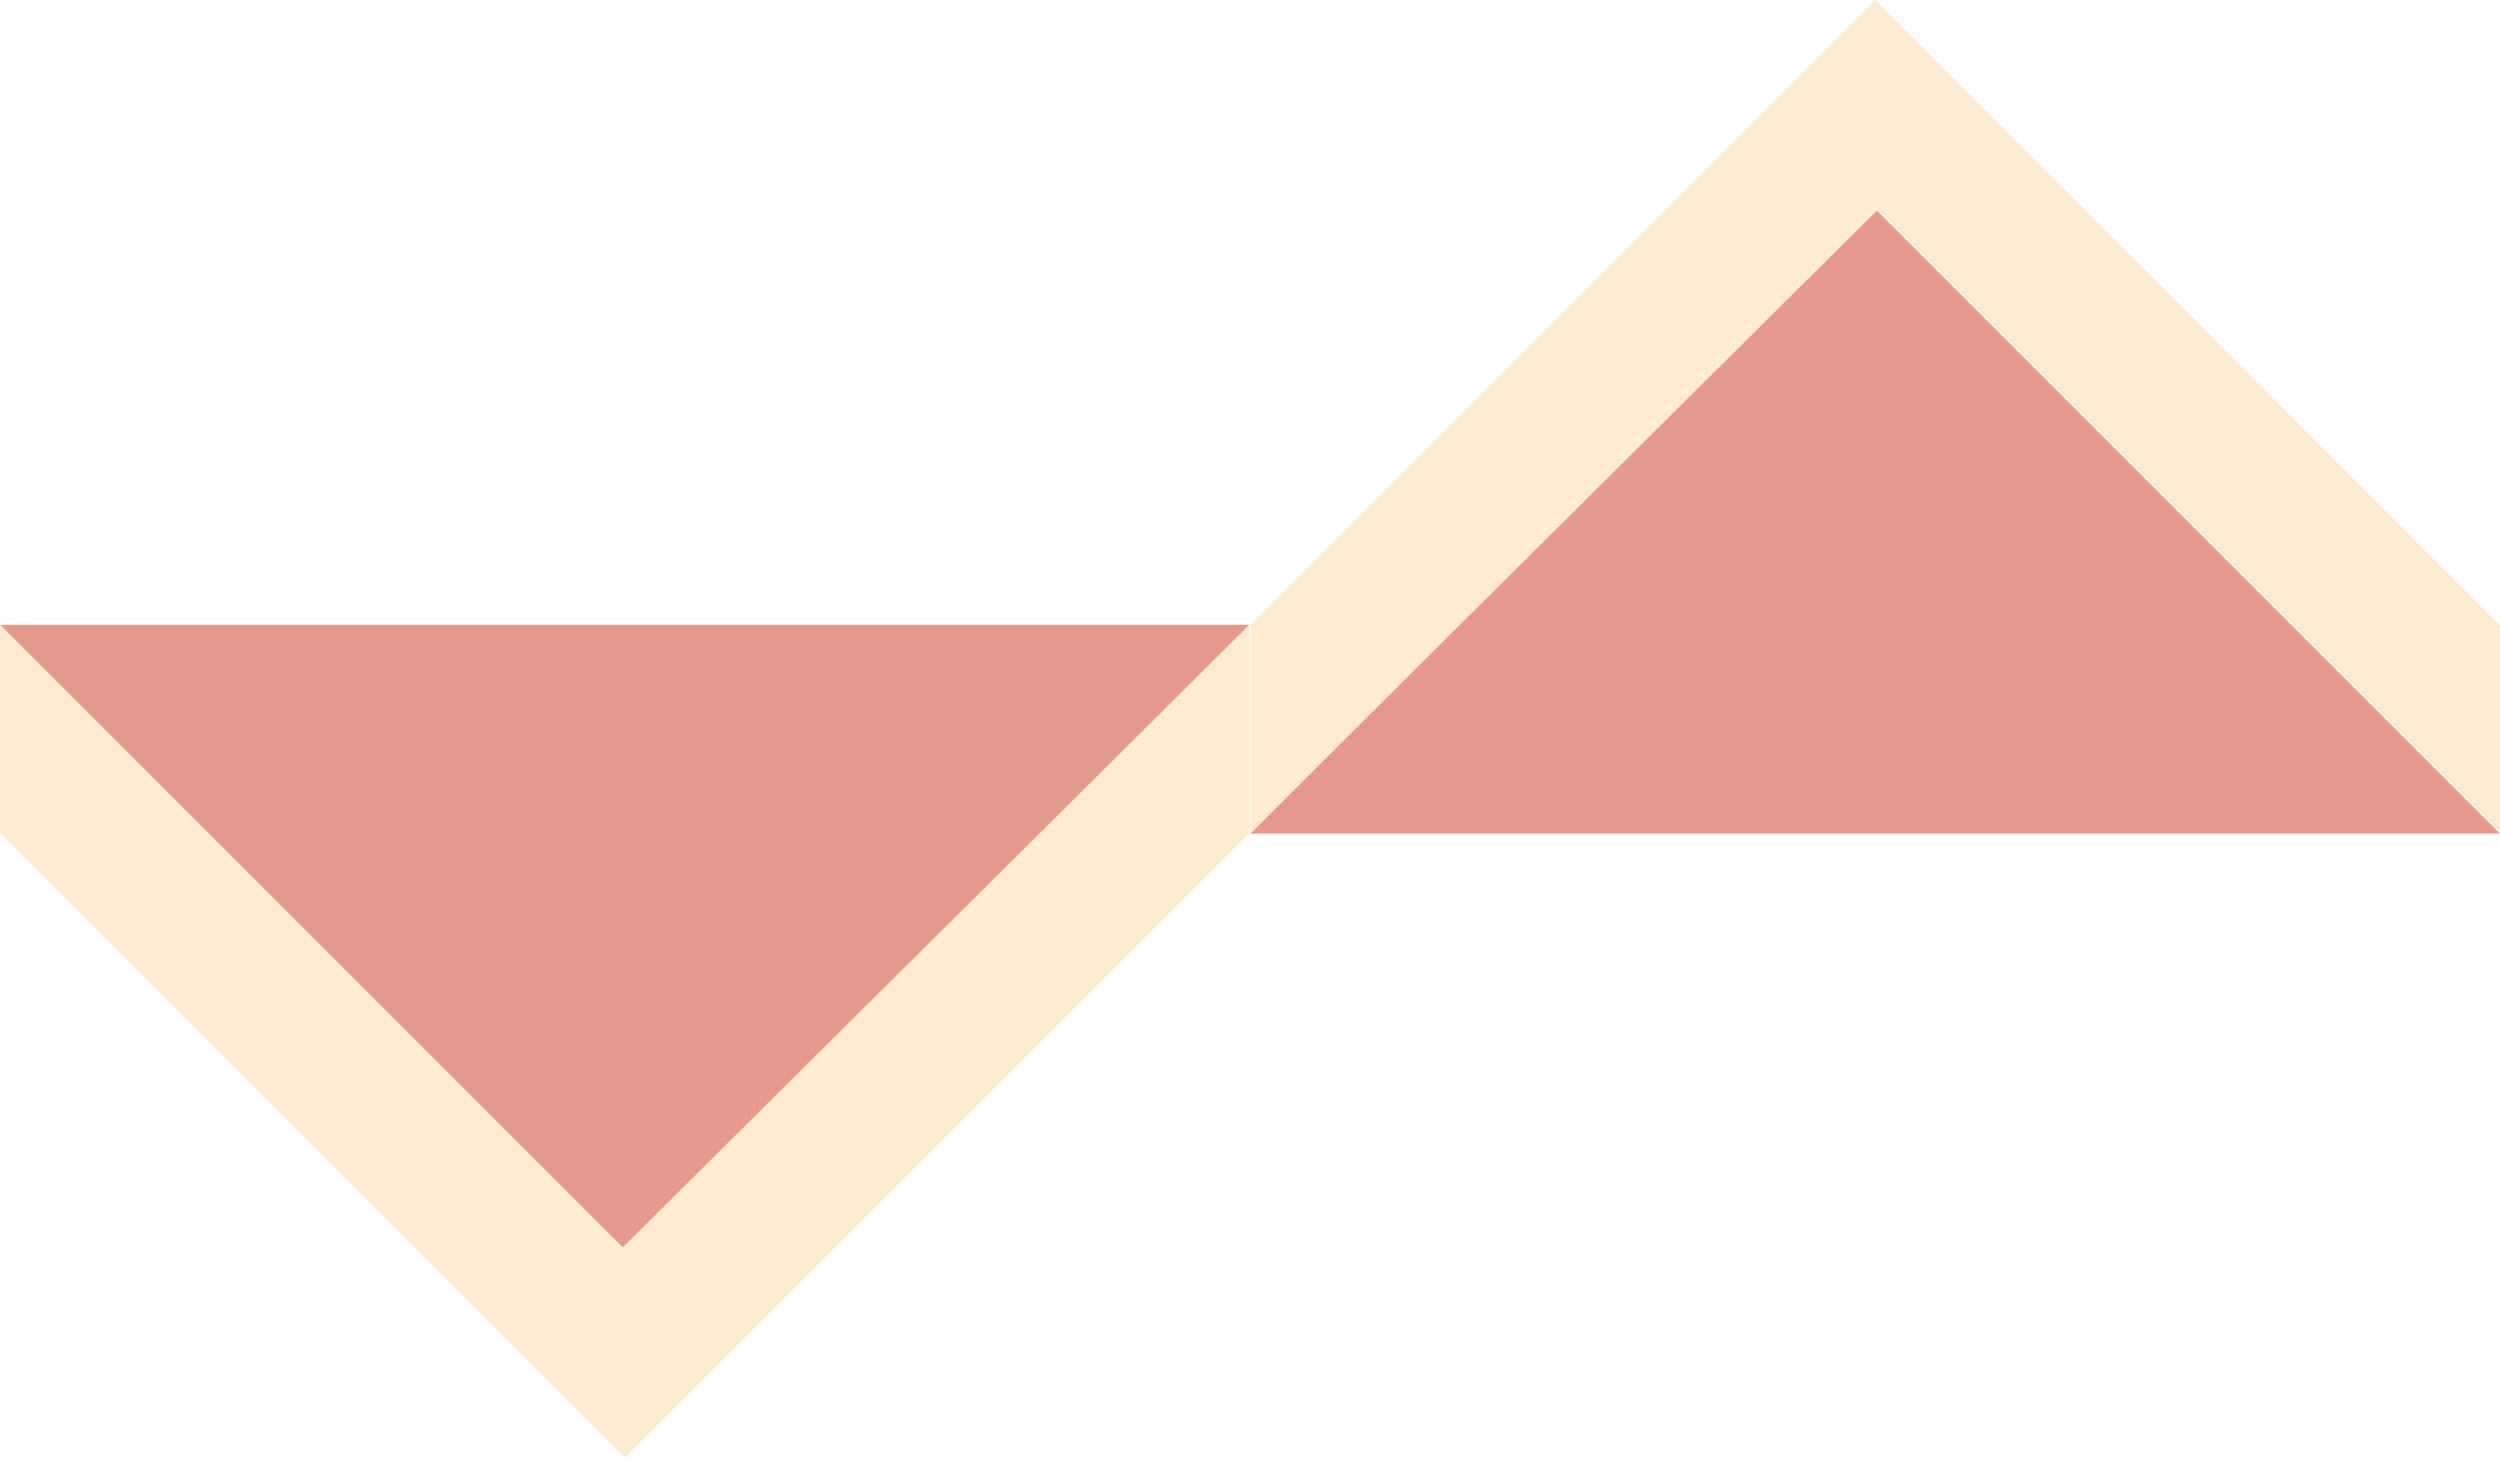
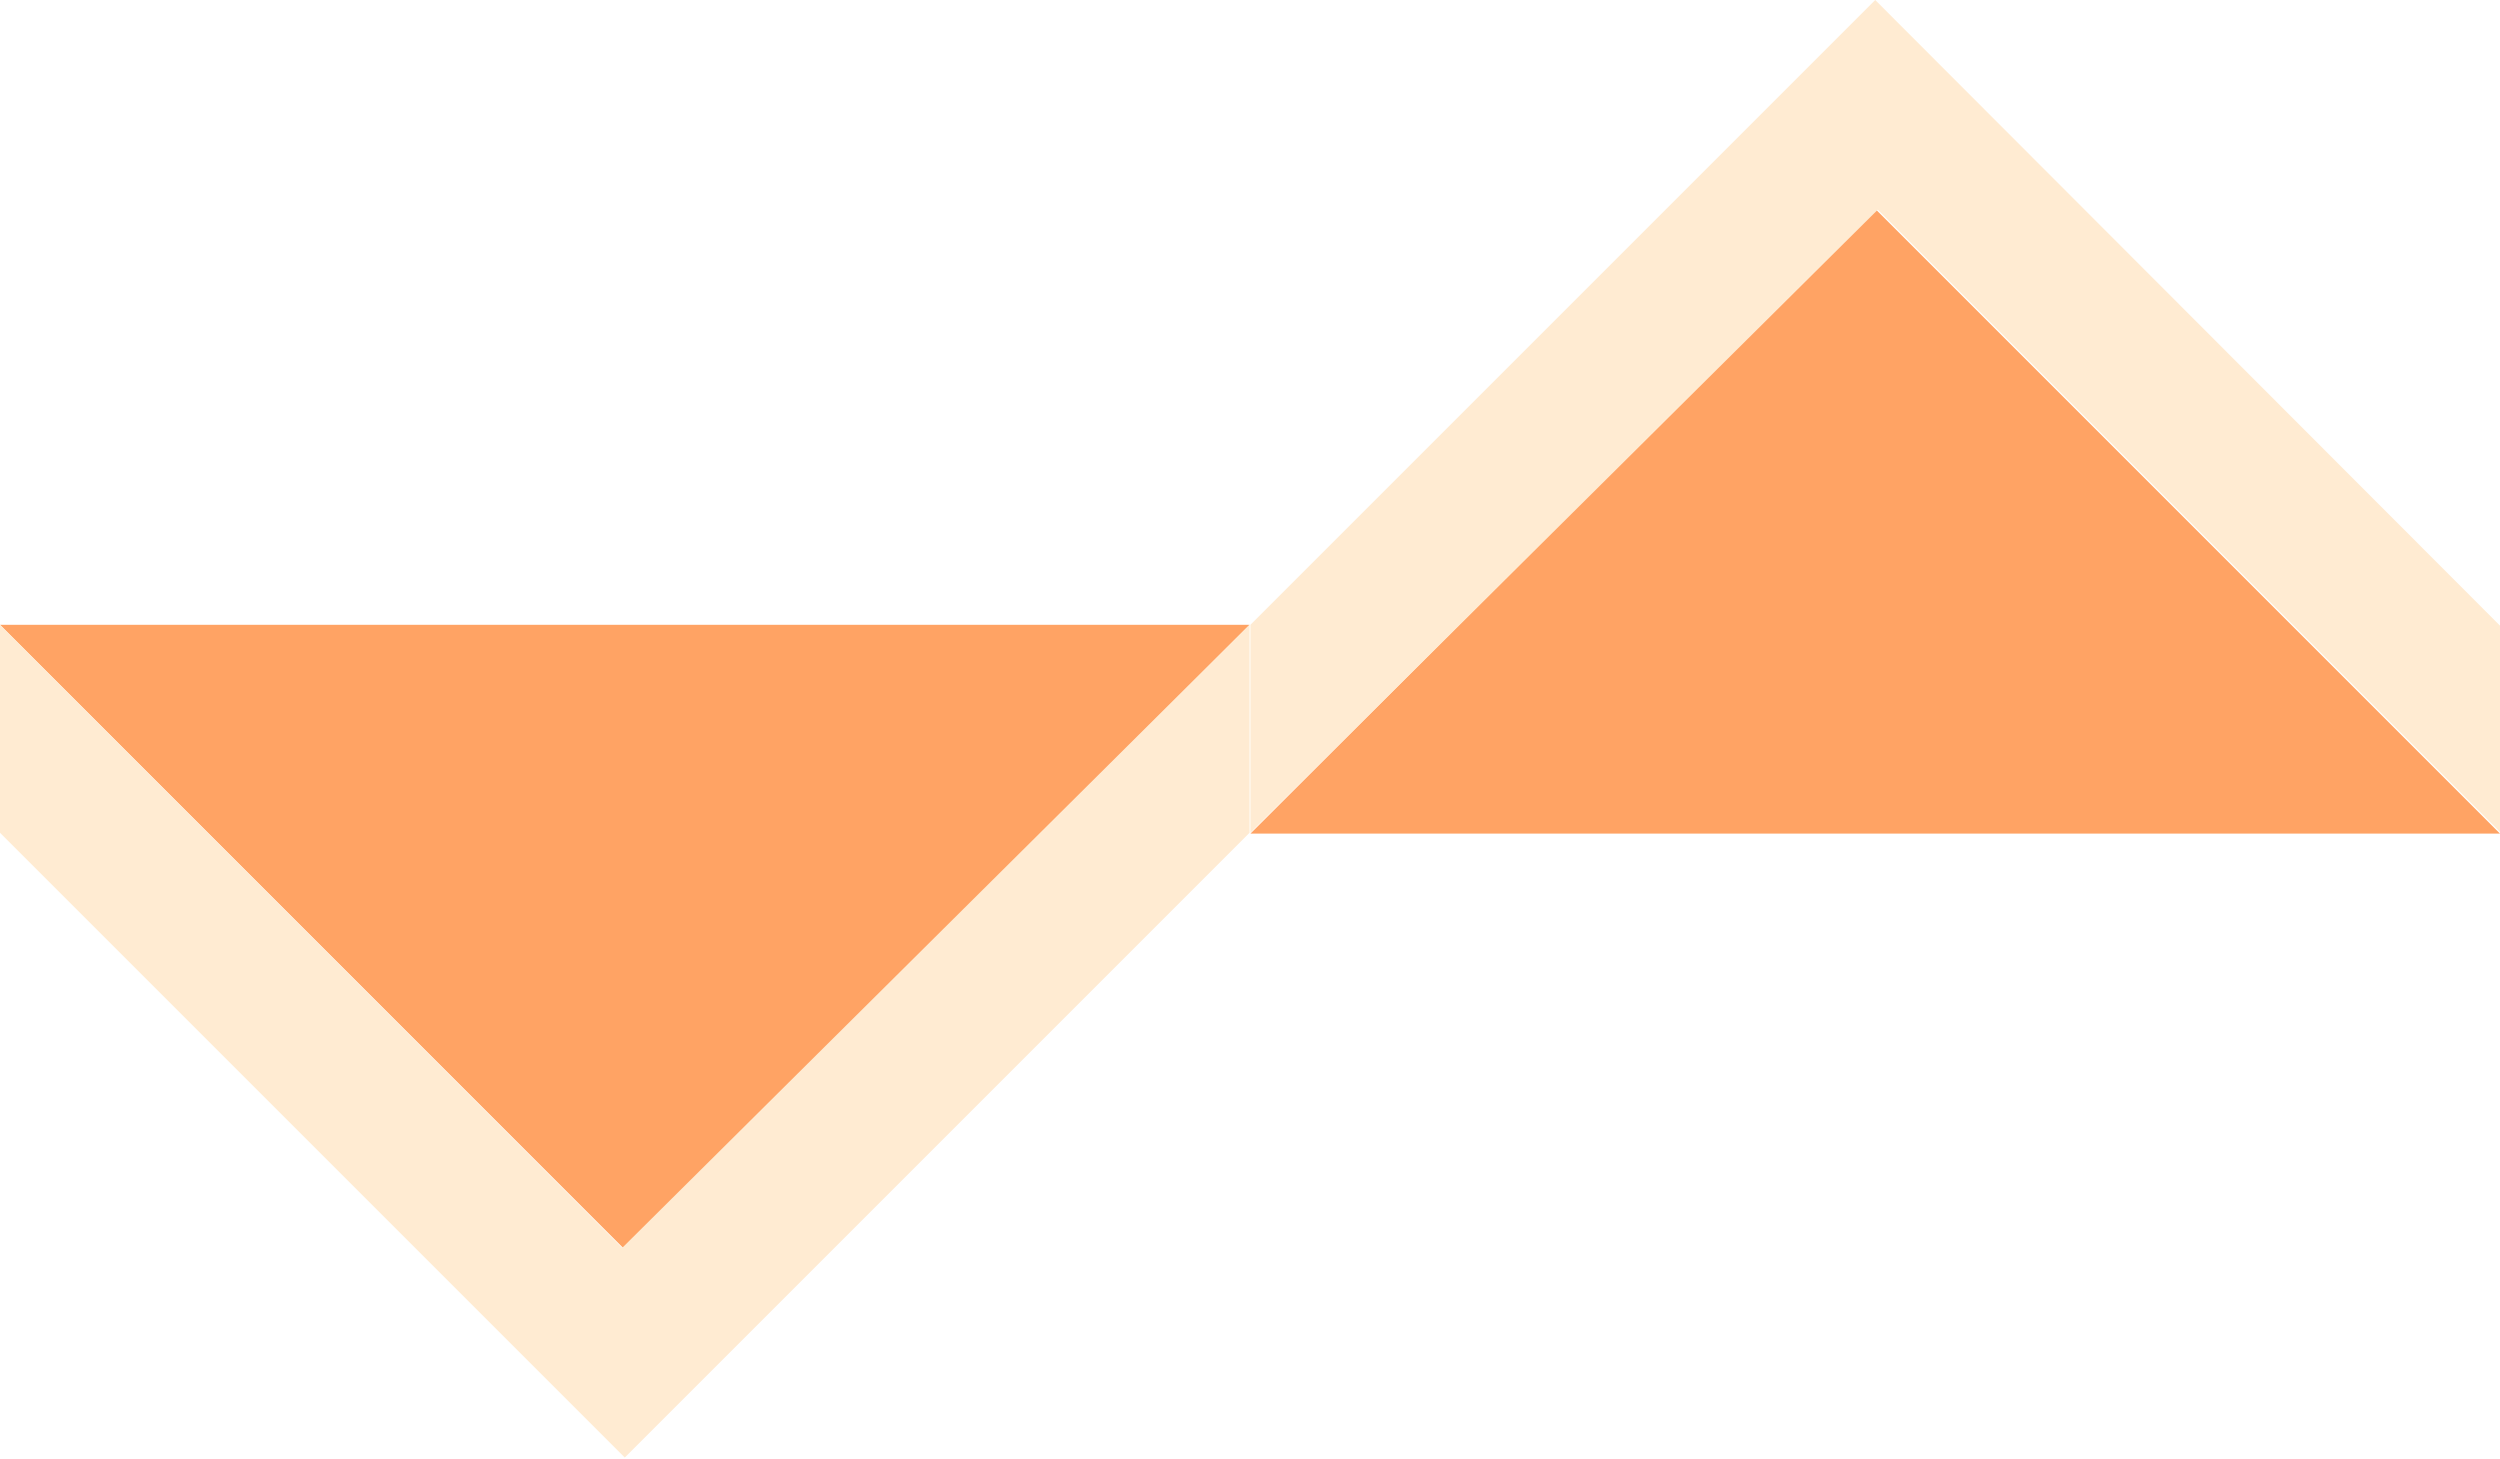
<svg xmlns="http://www.w3.org/2000/svg" id="Layer_1" width="29.09" height="16.97" viewBox="0 0 29.09 16.97">
  <defs>
-     <style>.cls-1{fill:#e69a8d;}.cls-1,.cls-2{stroke-width:0px;}.cls-2{fill:rgb(255,235,210);}</style>
+     <style>.cls-1{fill:rgb(255,163,100);}.cls-1,.cls-2{stroke-width:0px;}.cls-2{fill:rgb(255,235,210);}</style>
  </defs>
  <g id="Group_24">
    <path id="Path_45" class="cls-1" d="M0,7.27l7.27,7.27,7.27-7.27H0Z" />
    <path id="Path_46" class="cls-2" d="M0,7.27v2.42l7.27,7.27,7.27-7.27v-2.42l-7.3,7.25L0,7.27Z" />
  </g>
  <g id="Group_24-2">
    <path id="Path_45-2" class="cls-1" d="M29.09,9.7l-7.27-7.27-7.27,7.27h14.55Z" />
    <path id="Path_46-2" class="cls-2" d="M29.09,9.7v-2.42L21.82,0l-7.27,7.27v2.42l7.3-7.25,7.25,7.25Z" />
  </g>
</svg>
